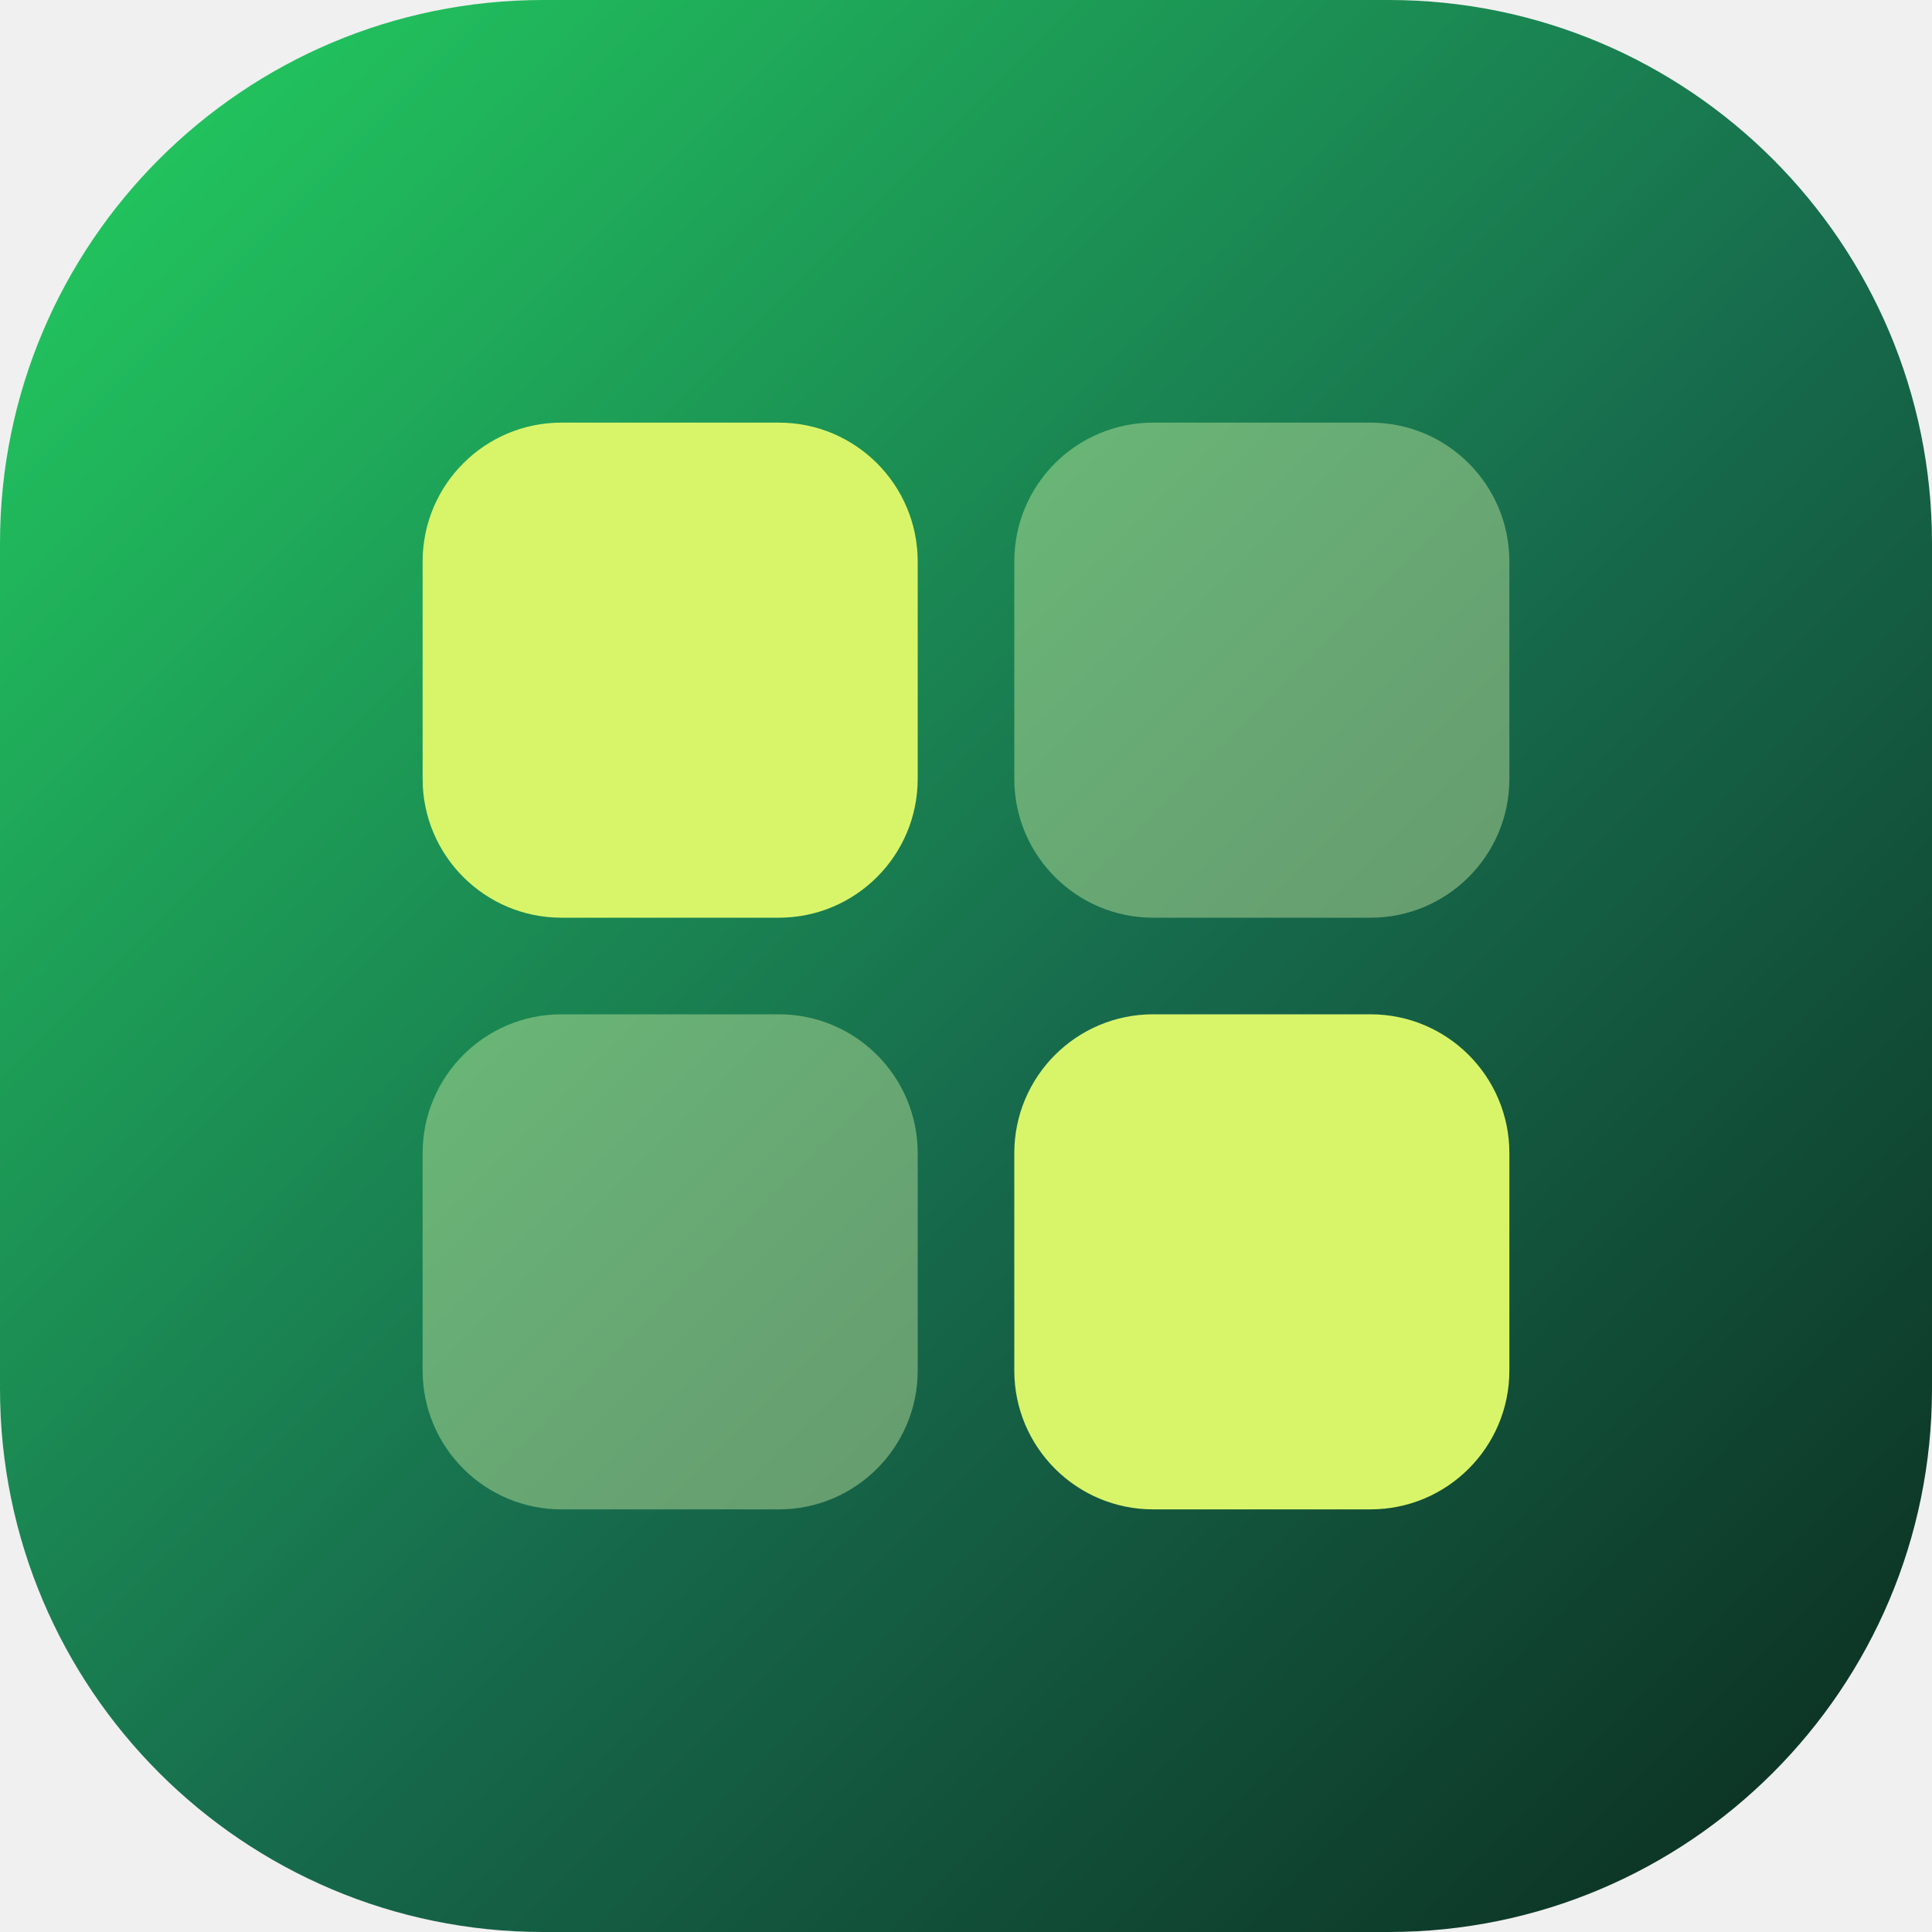
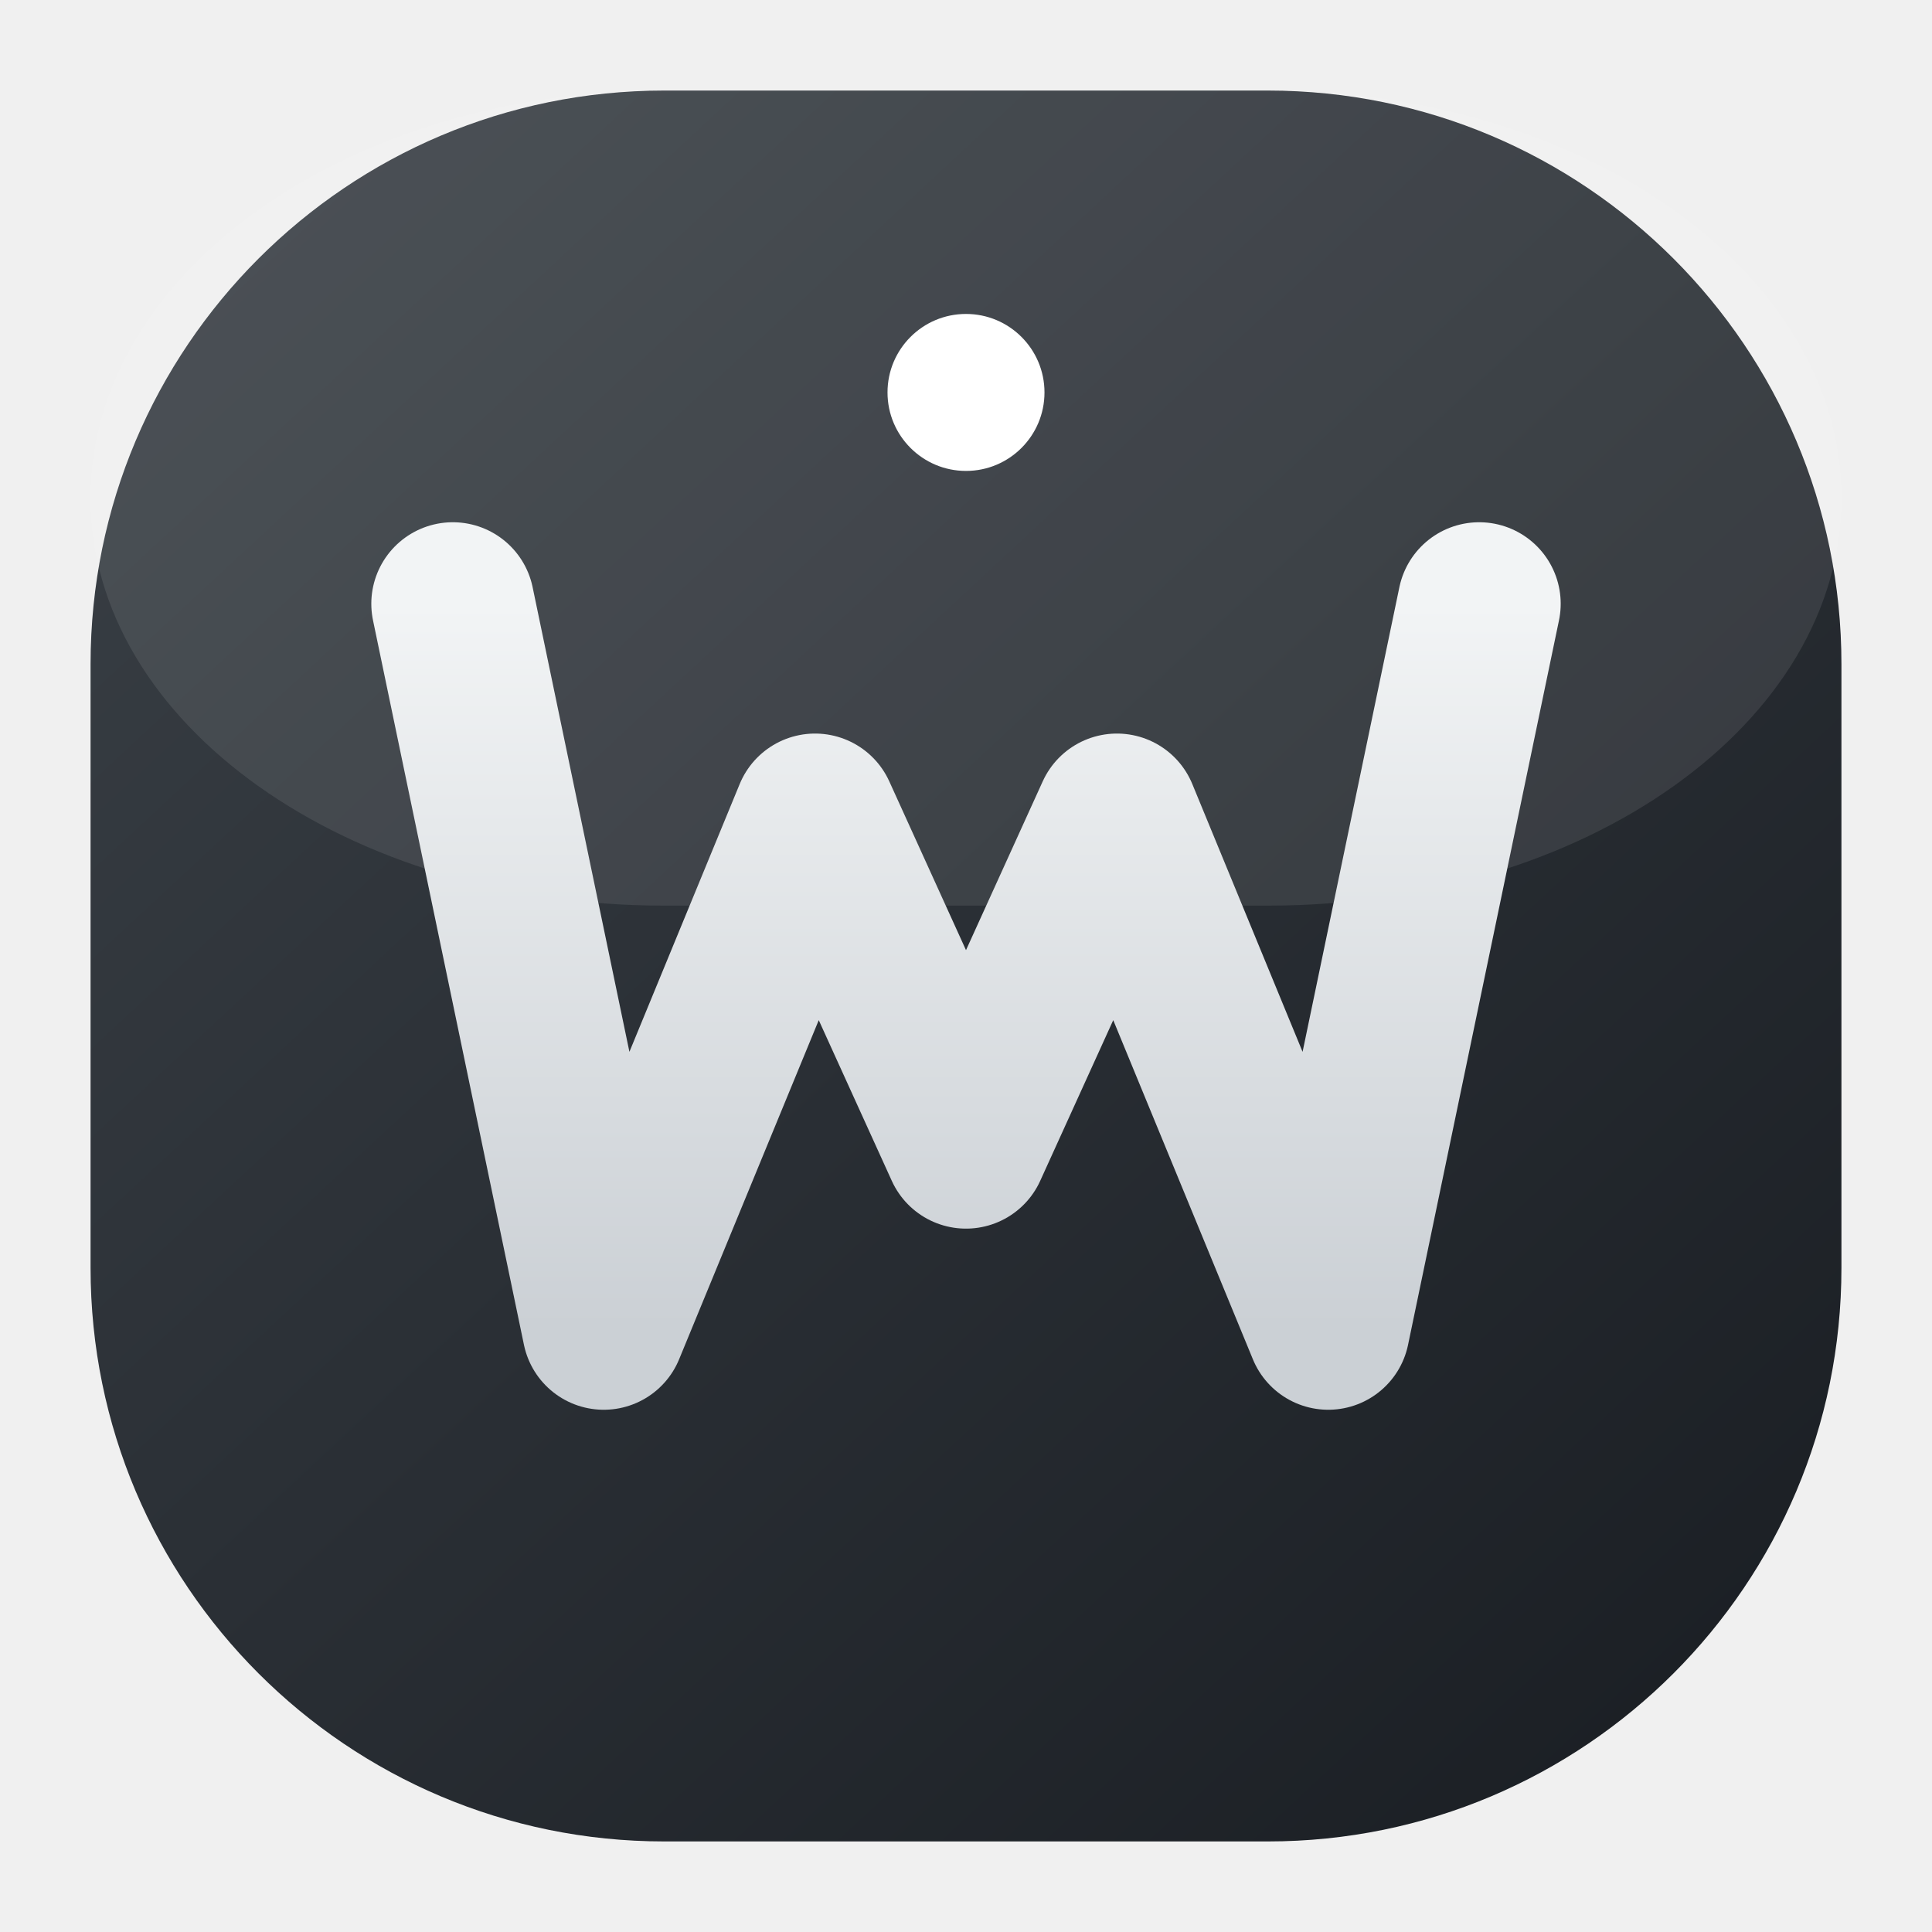
- <svg xmlns="http://www.w3.org/2000/svg" viewBox="0 0 32 32" fill="none">
+ <svg xmlns="http://www.w3.org/2000/svg" viewBox="0 0 64 64" fill="none">
  <defs>
-     <linearGradient id="wtbg" x1="2" y1="2" x2="30" y2="30" gradientUnits="userSpaceOnUse">
-       <stop offset="0" stop-color="#22c55e" />
-       <stop offset="0.55" stop-color="#176b4d" />
-       <stop offset="1" stop-color="#0c3324" />
+     <linearGradient id="wbg" x1="6" y1="4" x2="58" y2="60" gradientUnits="userSpaceOnUse">
+       <stop offset="0" stop-color="#3a4046" />
+       <stop offset="0.48" stop-color="#2a2f35" />
+       <stop offset="1" stop-color="#1a1e23" />
+     </linearGradient>
+     <linearGradient id="wfg" x1="0" y1="0" x2="0" y2="1">
+       <stop offset="0" stop-color="#f2f4f5" />
+       <stop offset="1" stop-color="#cbd0d5" />
    </linearGradient>
  </defs>
-   <rect width="32" height="32" rx="9" fill="url(#wtbg)" />
-   <rect x="7" y="7" width="8.2" height="8.2" rx="2.3" fill="#d8f56a" />
-   <rect x="16.8" y="7" width="8.2" height="8.2" rx="2.3" fill="#eaffb0" opacity=".38" />
-   <rect x="7" y="16.8" width="8.2" height="8.2" rx="2.3" fill="#eaffb0" opacity=".38" />
-   <rect x="16.8" y="16.8" width="8.2" height="8.2" rx="2.3" fill="#d8f56a" />
+   <rect x="3" y="3" width="58" height="58" rx="19" fill="url(#wbg)" />
+   <rect x="3" y="3" width="58" height="27" rx="19" fill="#ffffff" opacity="0.09" />
+   <path d="M15 20 L20 44 L27 27 L32 38 L37 27 L44 44 L49 20" stroke="url(#wfg)" stroke-width="5.4" stroke-linecap="round" stroke-linejoin="round" fill="none" />
+   <circle cx="32" cy="13" r="2.6" fill="#ffffff" />
</svg>
